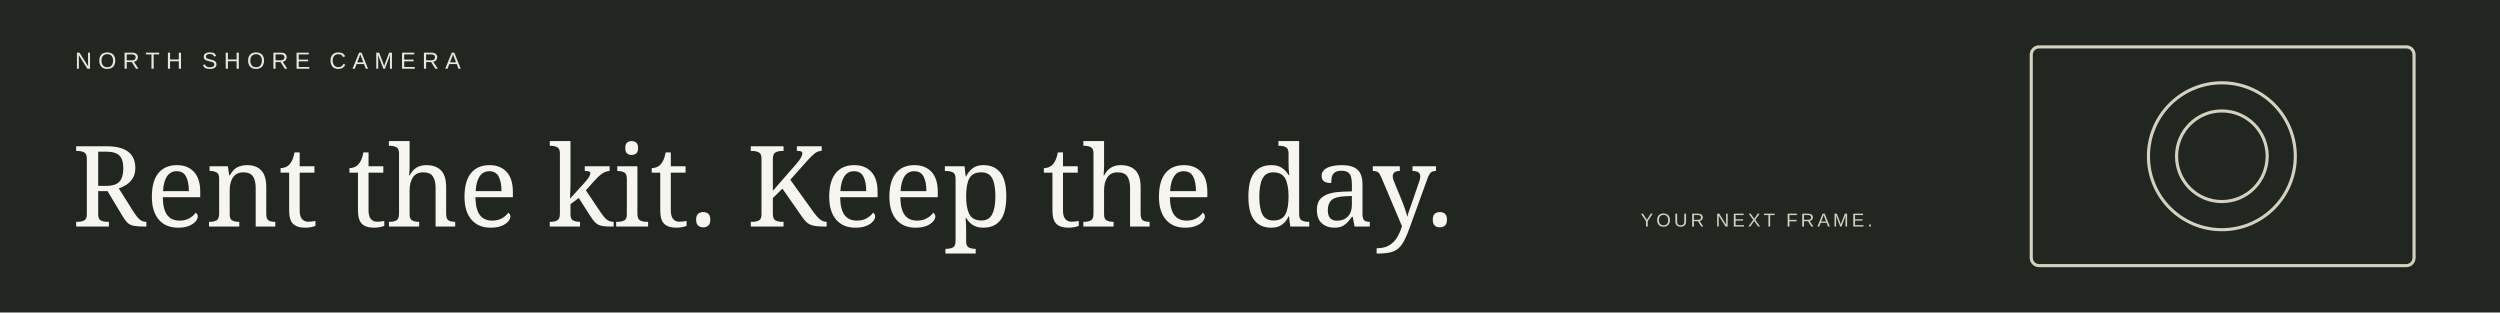
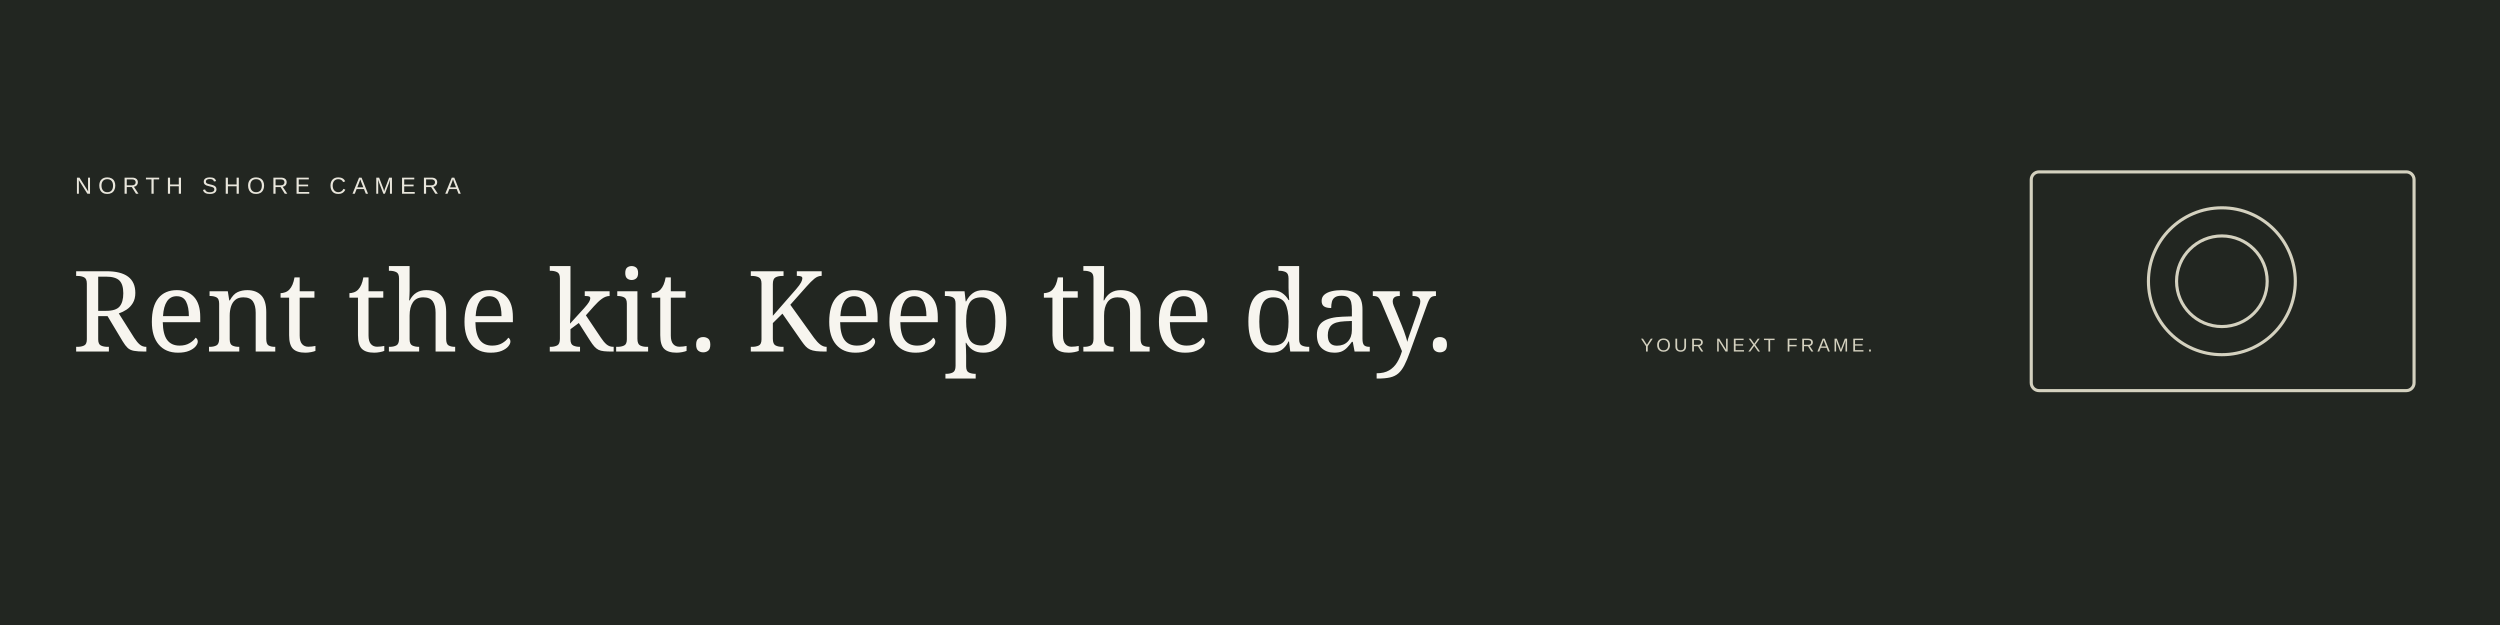
- <svg xmlns="http://www.w3.org/2000/svg" width="1600" height="200" viewBox="0 0 1600 200">
-   <rect width="1600" height="200" fill="#222621" />
-   <text x="48" y="44" font-family="Arial,sans-serif" font-size="15" letter-spacing="4" fill="#e9e6dc">NORTH SHORE CAMERA</text>
-   <text x="46" y="145" font-family="Georgia,serif" font-size="72" fill="#f7f5ef">Rent the kit. Keep the day.</text>
-   <text x="1050" y="145" font-family="Arial,sans-serif" font-size="12" letter-spacing="2" fill="#d4d1bf">YOUR NEXT FRAME.</text>
-   <rect x="1300" y="30" width="245" height="140" rx="5" stroke="#d4d1bf" stroke-width="2" fill="none" />
-   <circle cx="1422" cy="100" r="47" stroke="#d4d1bf" stroke-width="2" fill="none" />
-   <circle cx="1422" cy="100" r="29" stroke="#d4d1bf" stroke-width="2" fill="none" />
+ <svg xmlns="http://www.w3.org/2000/svg" width="1600" height="400" viewBox="0 0 1600 400">
+   <rect width="1600" height="400" fill="#222621" />
+   <g transform="translate(0 80)">
+     <text x="48" y="44" font-family="Arial,sans-serif" font-size="15" letter-spacing="4" fill="#e9e6dc">NORTH SHORE CAMERA</text>
+     <text x="46" y="145" font-family="Georgia,serif" font-size="72" fill="#f7f5ef">Rent the kit. Keep the day.</text>
+     <text x="1050" y="145" font-family="Arial,sans-serif" font-size="12" letter-spacing="2" fill="#d4d1bf">YOUR NEXT FRAME.</text>
+     <rect x="1300" y="30" width="245" height="140" rx="5" stroke="#d4d1bf" stroke-width="2" fill="none" />
+     <circle cx="1422" cy="100" r="47" stroke="#d4d1bf" stroke-width="2" fill="none" />
+     <circle cx="1422" cy="100" r="29" stroke="#d4d1bf" stroke-width="2" fill="none" />
+   </g>
</svg>
